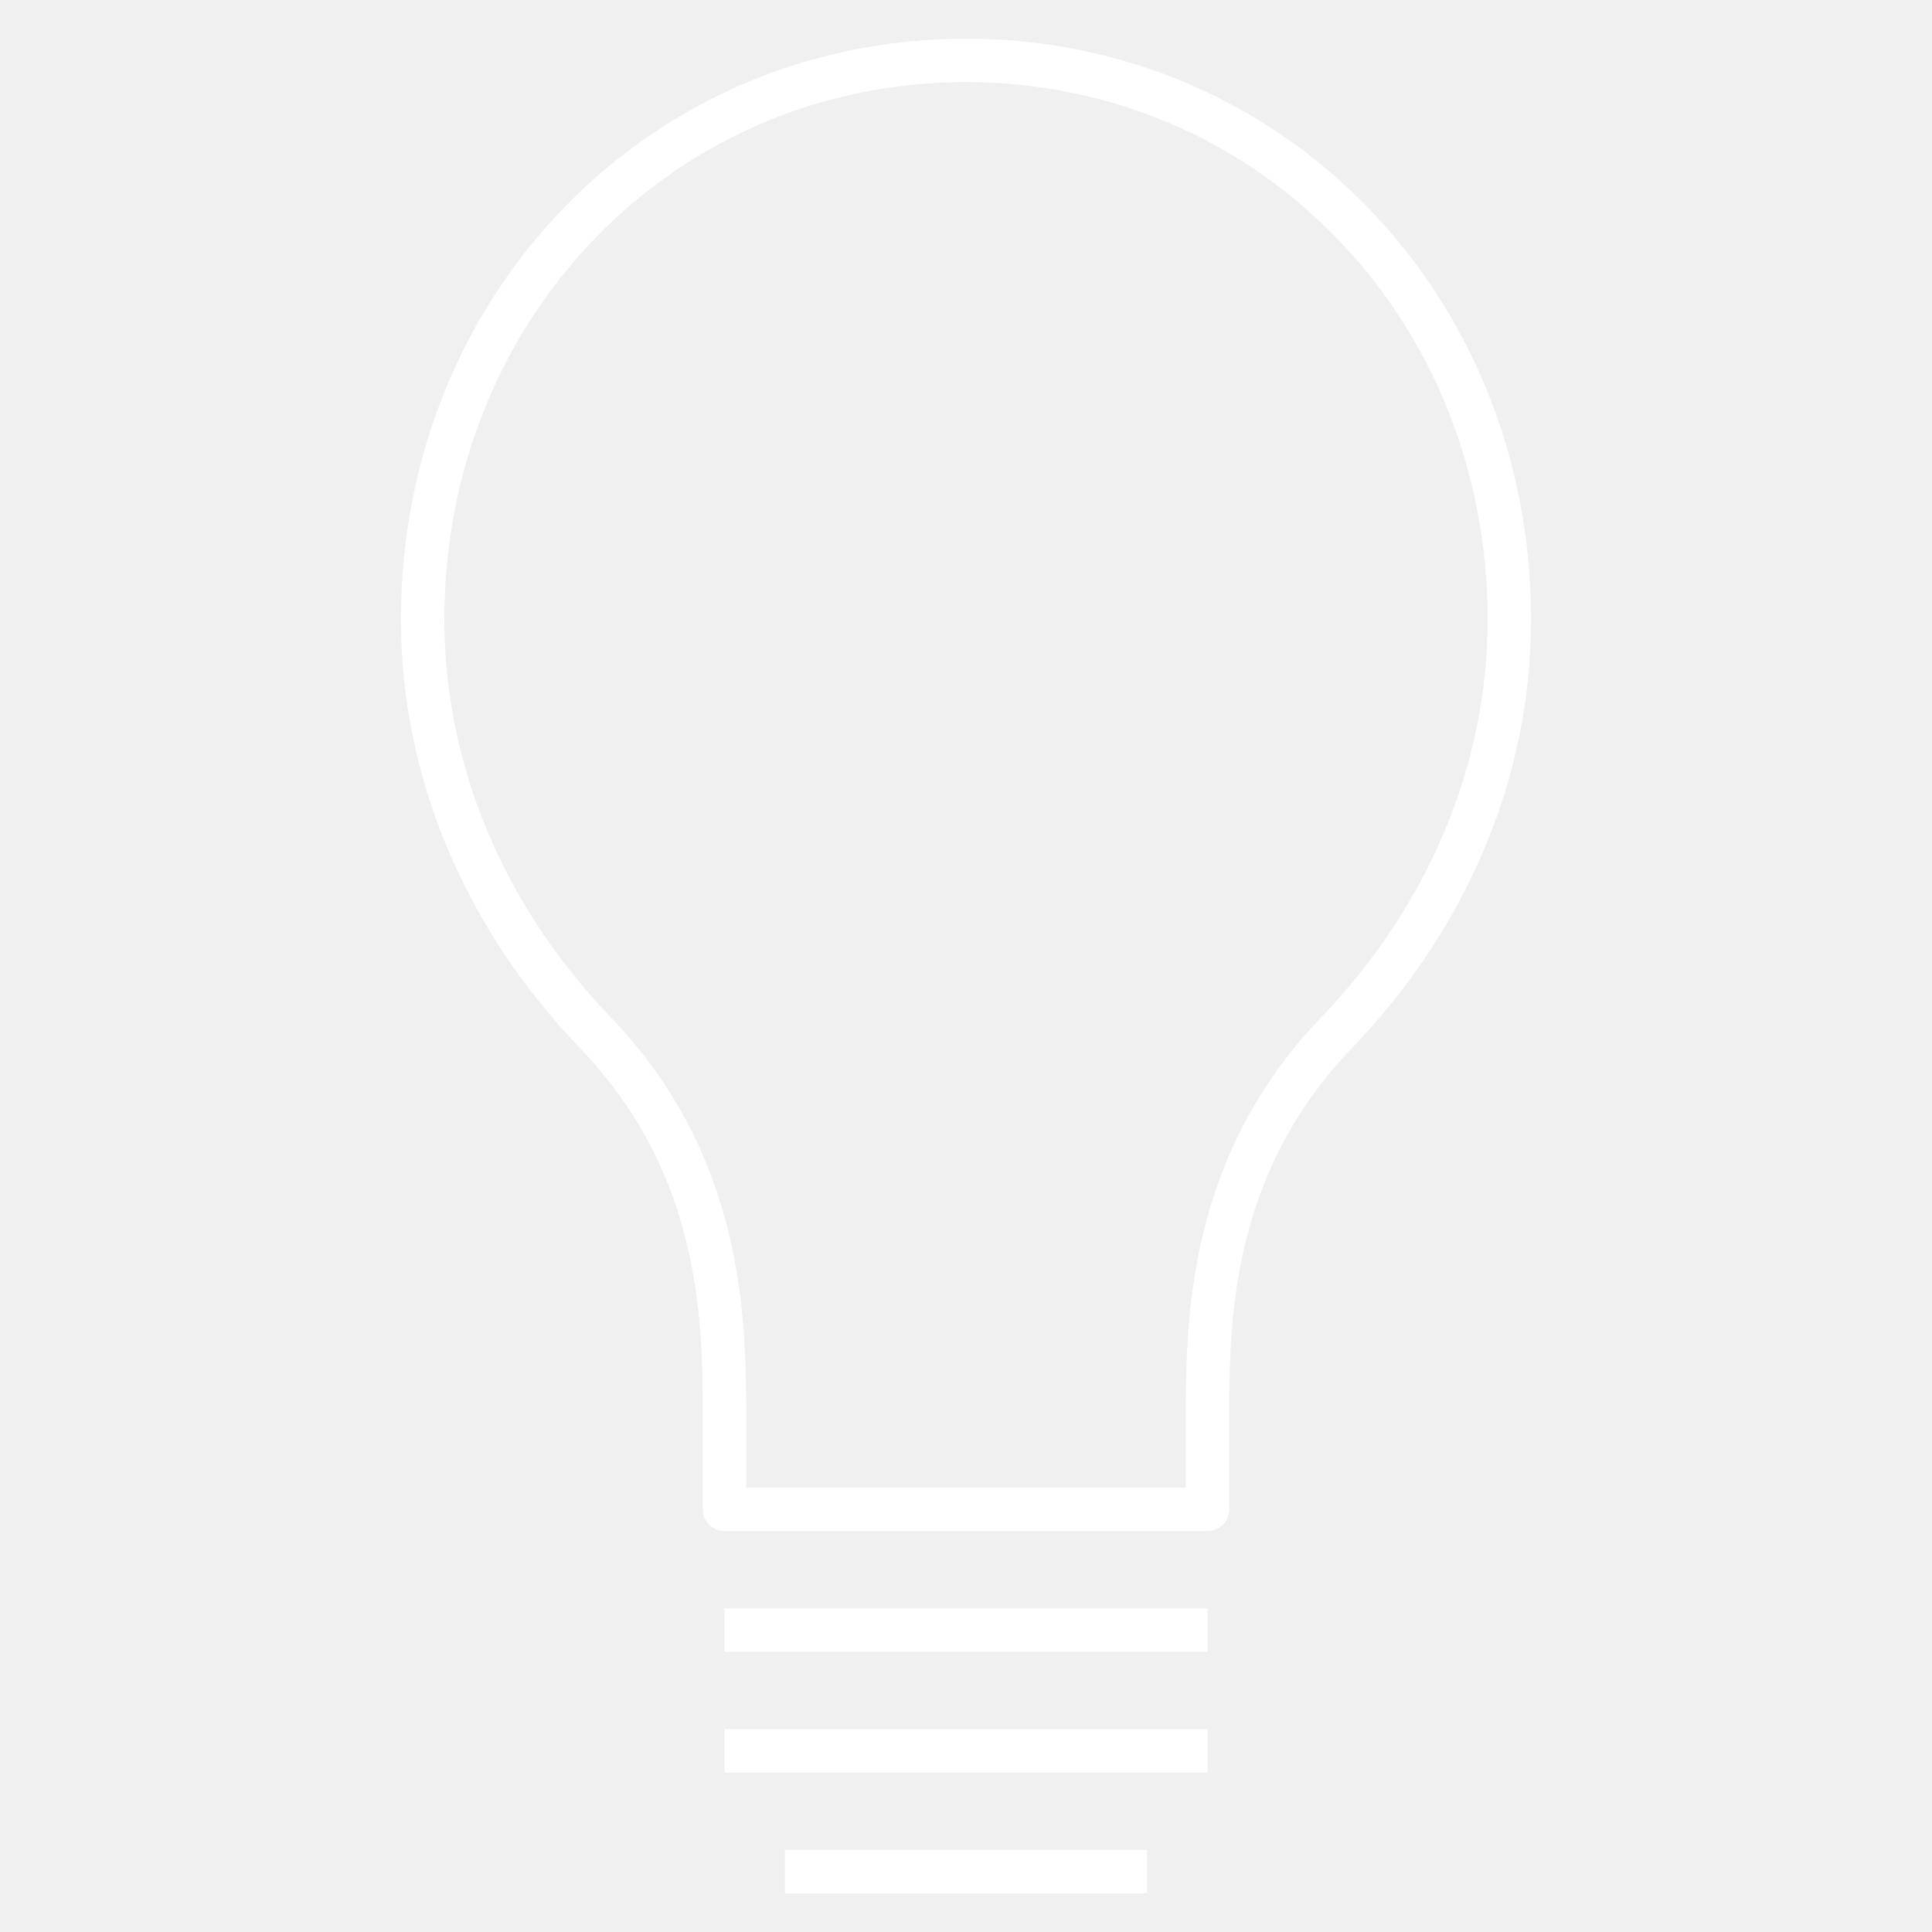
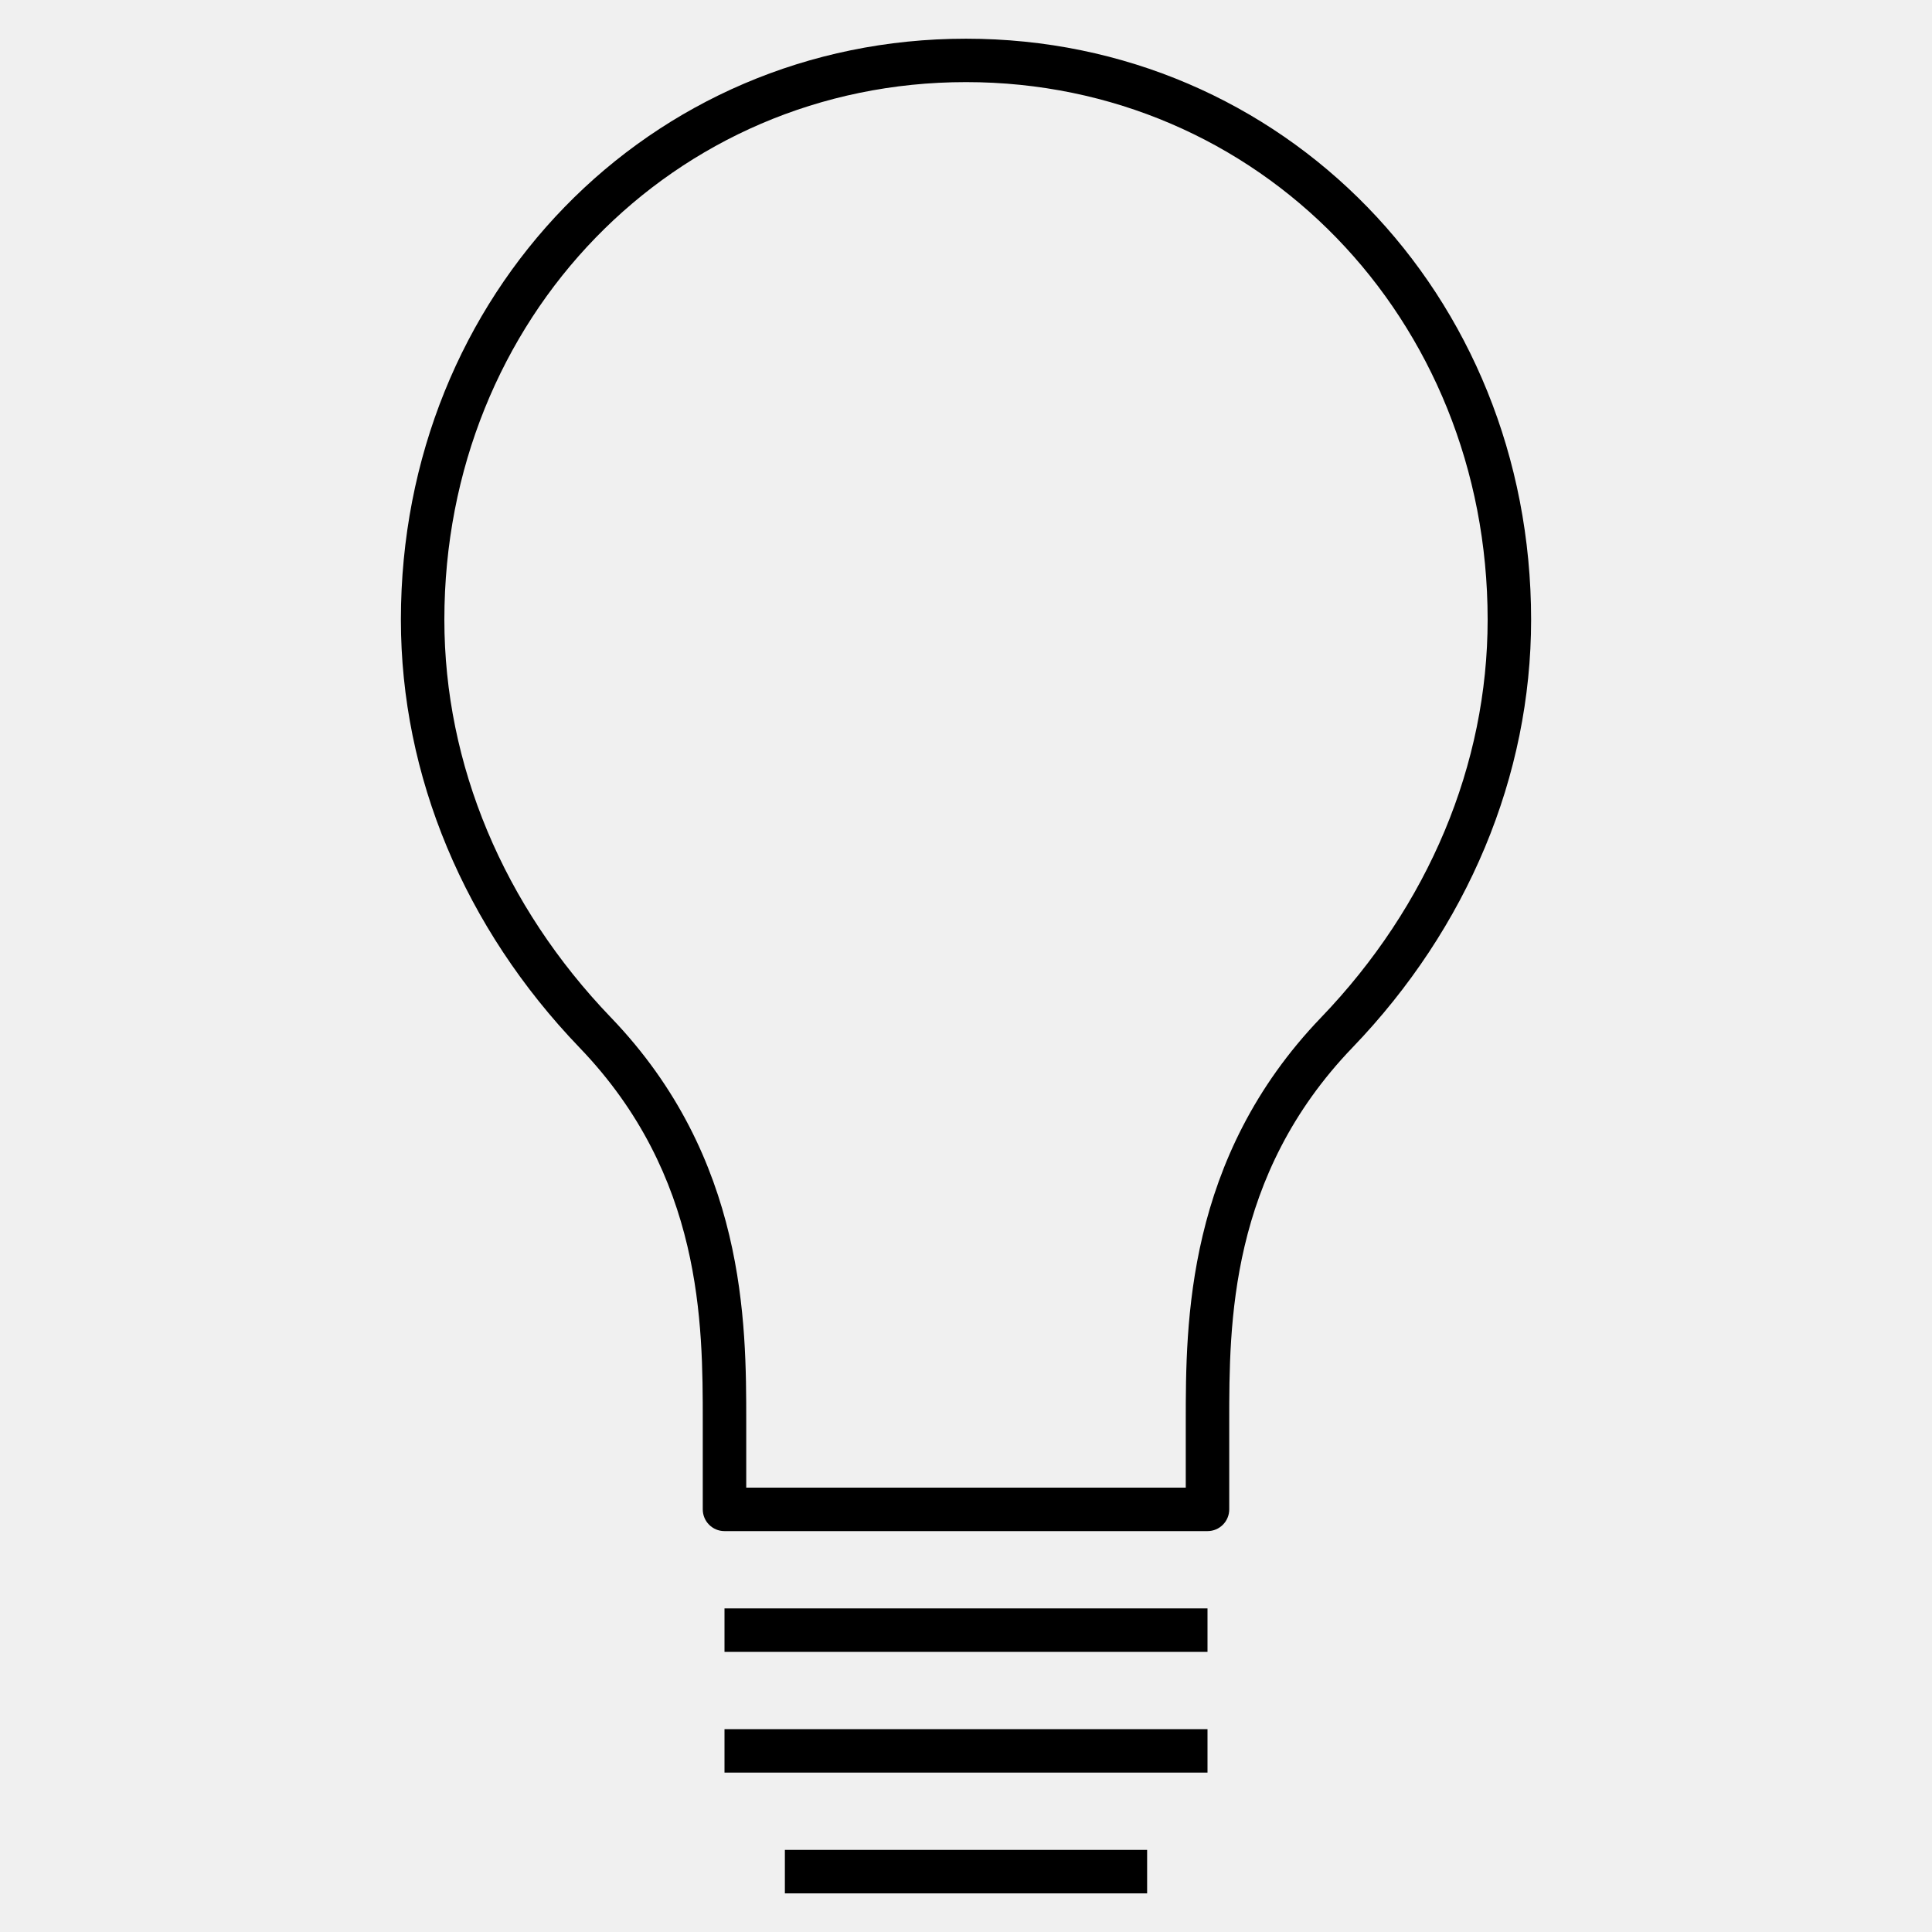
- <svg xmlns="http://www.w3.org/2000/svg" viewBox="0 0 32 32" fill="#fff">
+ <svg xmlns="http://www.w3.org/2000/svg" viewBox="0 0 32 32" fill="currentColor">
  <path d="M19,31.36h-6v-0.72h6V31.36z M20,29.36h-8v-0.72h8V29.36z M20,27.36h-8v-0.72h8V27.36z M20,25.36h-8 c-0.199,0-0.36-0.161-0.36-0.36v-1.453c0-1.622,0-4.073-2.041-6.195c-1.908-1.986-2.959-4.503-2.959-7.087 c0-5.397,4.111-9.624,9.36-9.624s9.36,4.227,9.36,9.624c0,2.584-1.051,5.102-2.959,7.086c-2.041,2.123-2.041,4.574-2.041,6.196V25 C20.36,25.199,20.199,25.36,20,25.36z M12.36,24.64h7.28v-1.093c0-1.632,0-4.363,2.242-6.695c1.778-1.851,2.758-4.19,2.758-6.588 c0-4.993-3.795-8.904-8.64-8.904s-8.64,3.911-8.64,8.904c0,2.398,0.979,4.737,2.758,6.588c2.242,2.332,2.242,5.063,2.242,6.695 C12.36,23.547,12.36,24.64,12.36,24.64z" />
</svg>
